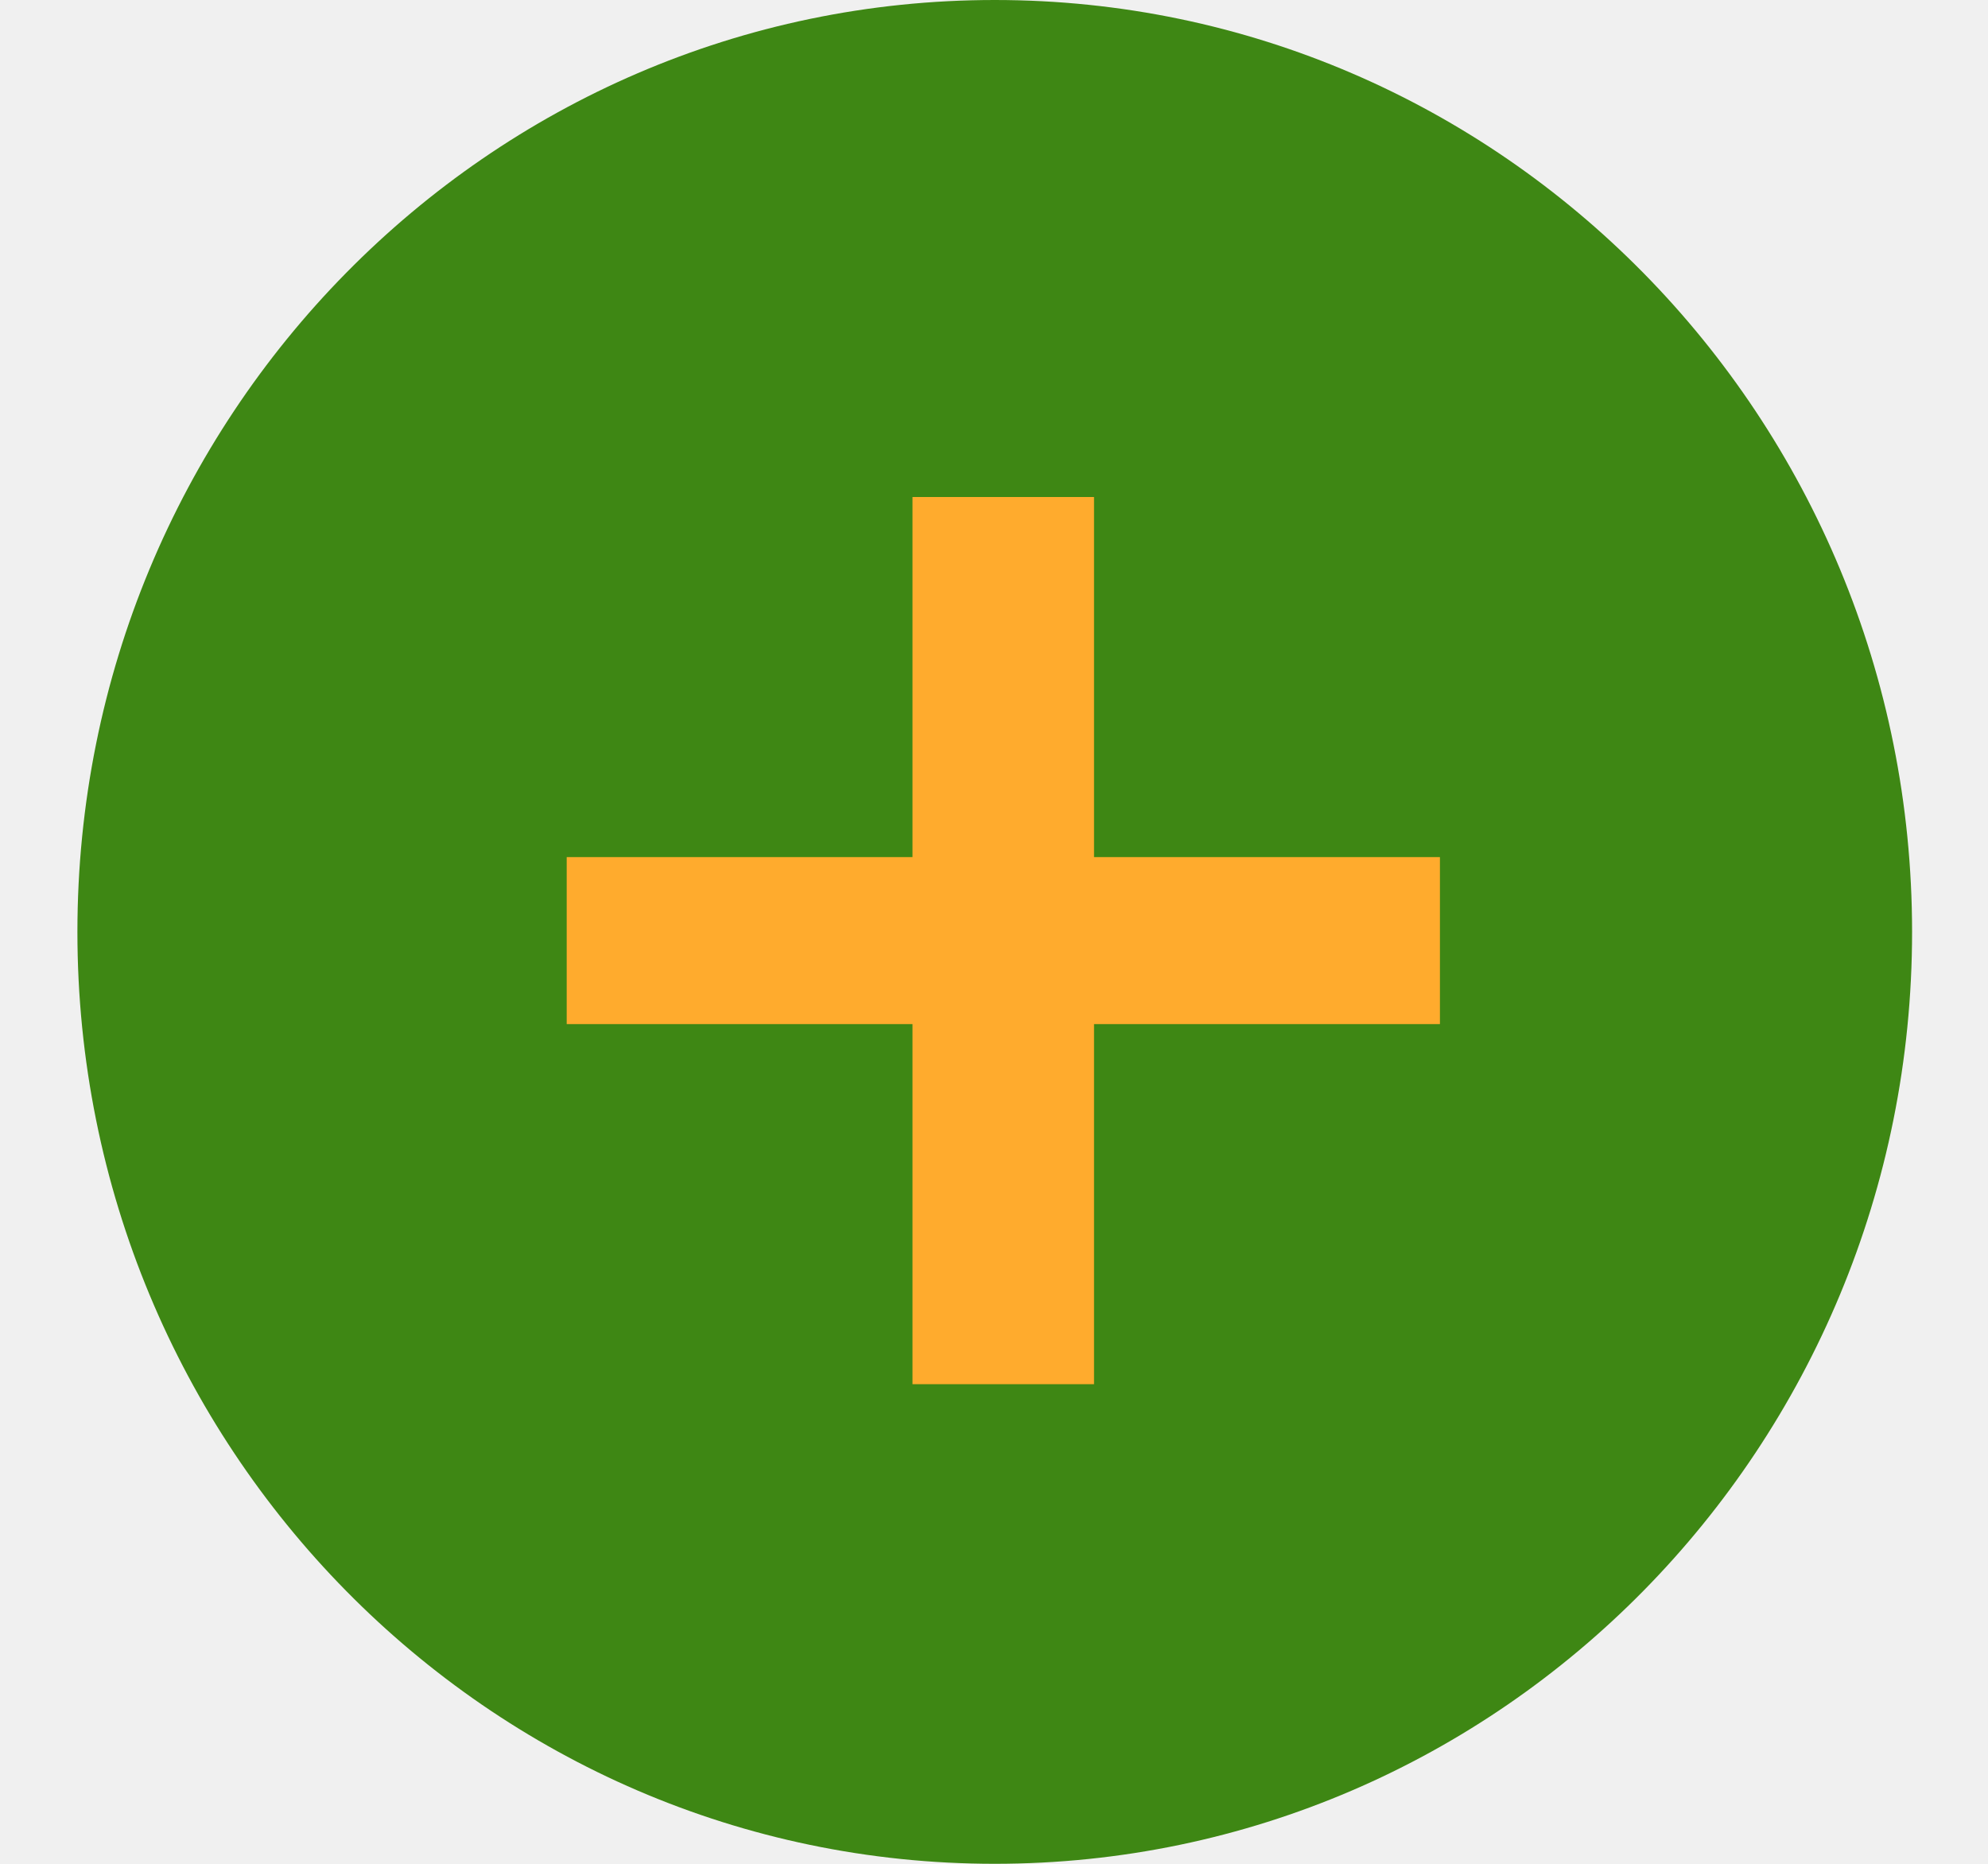
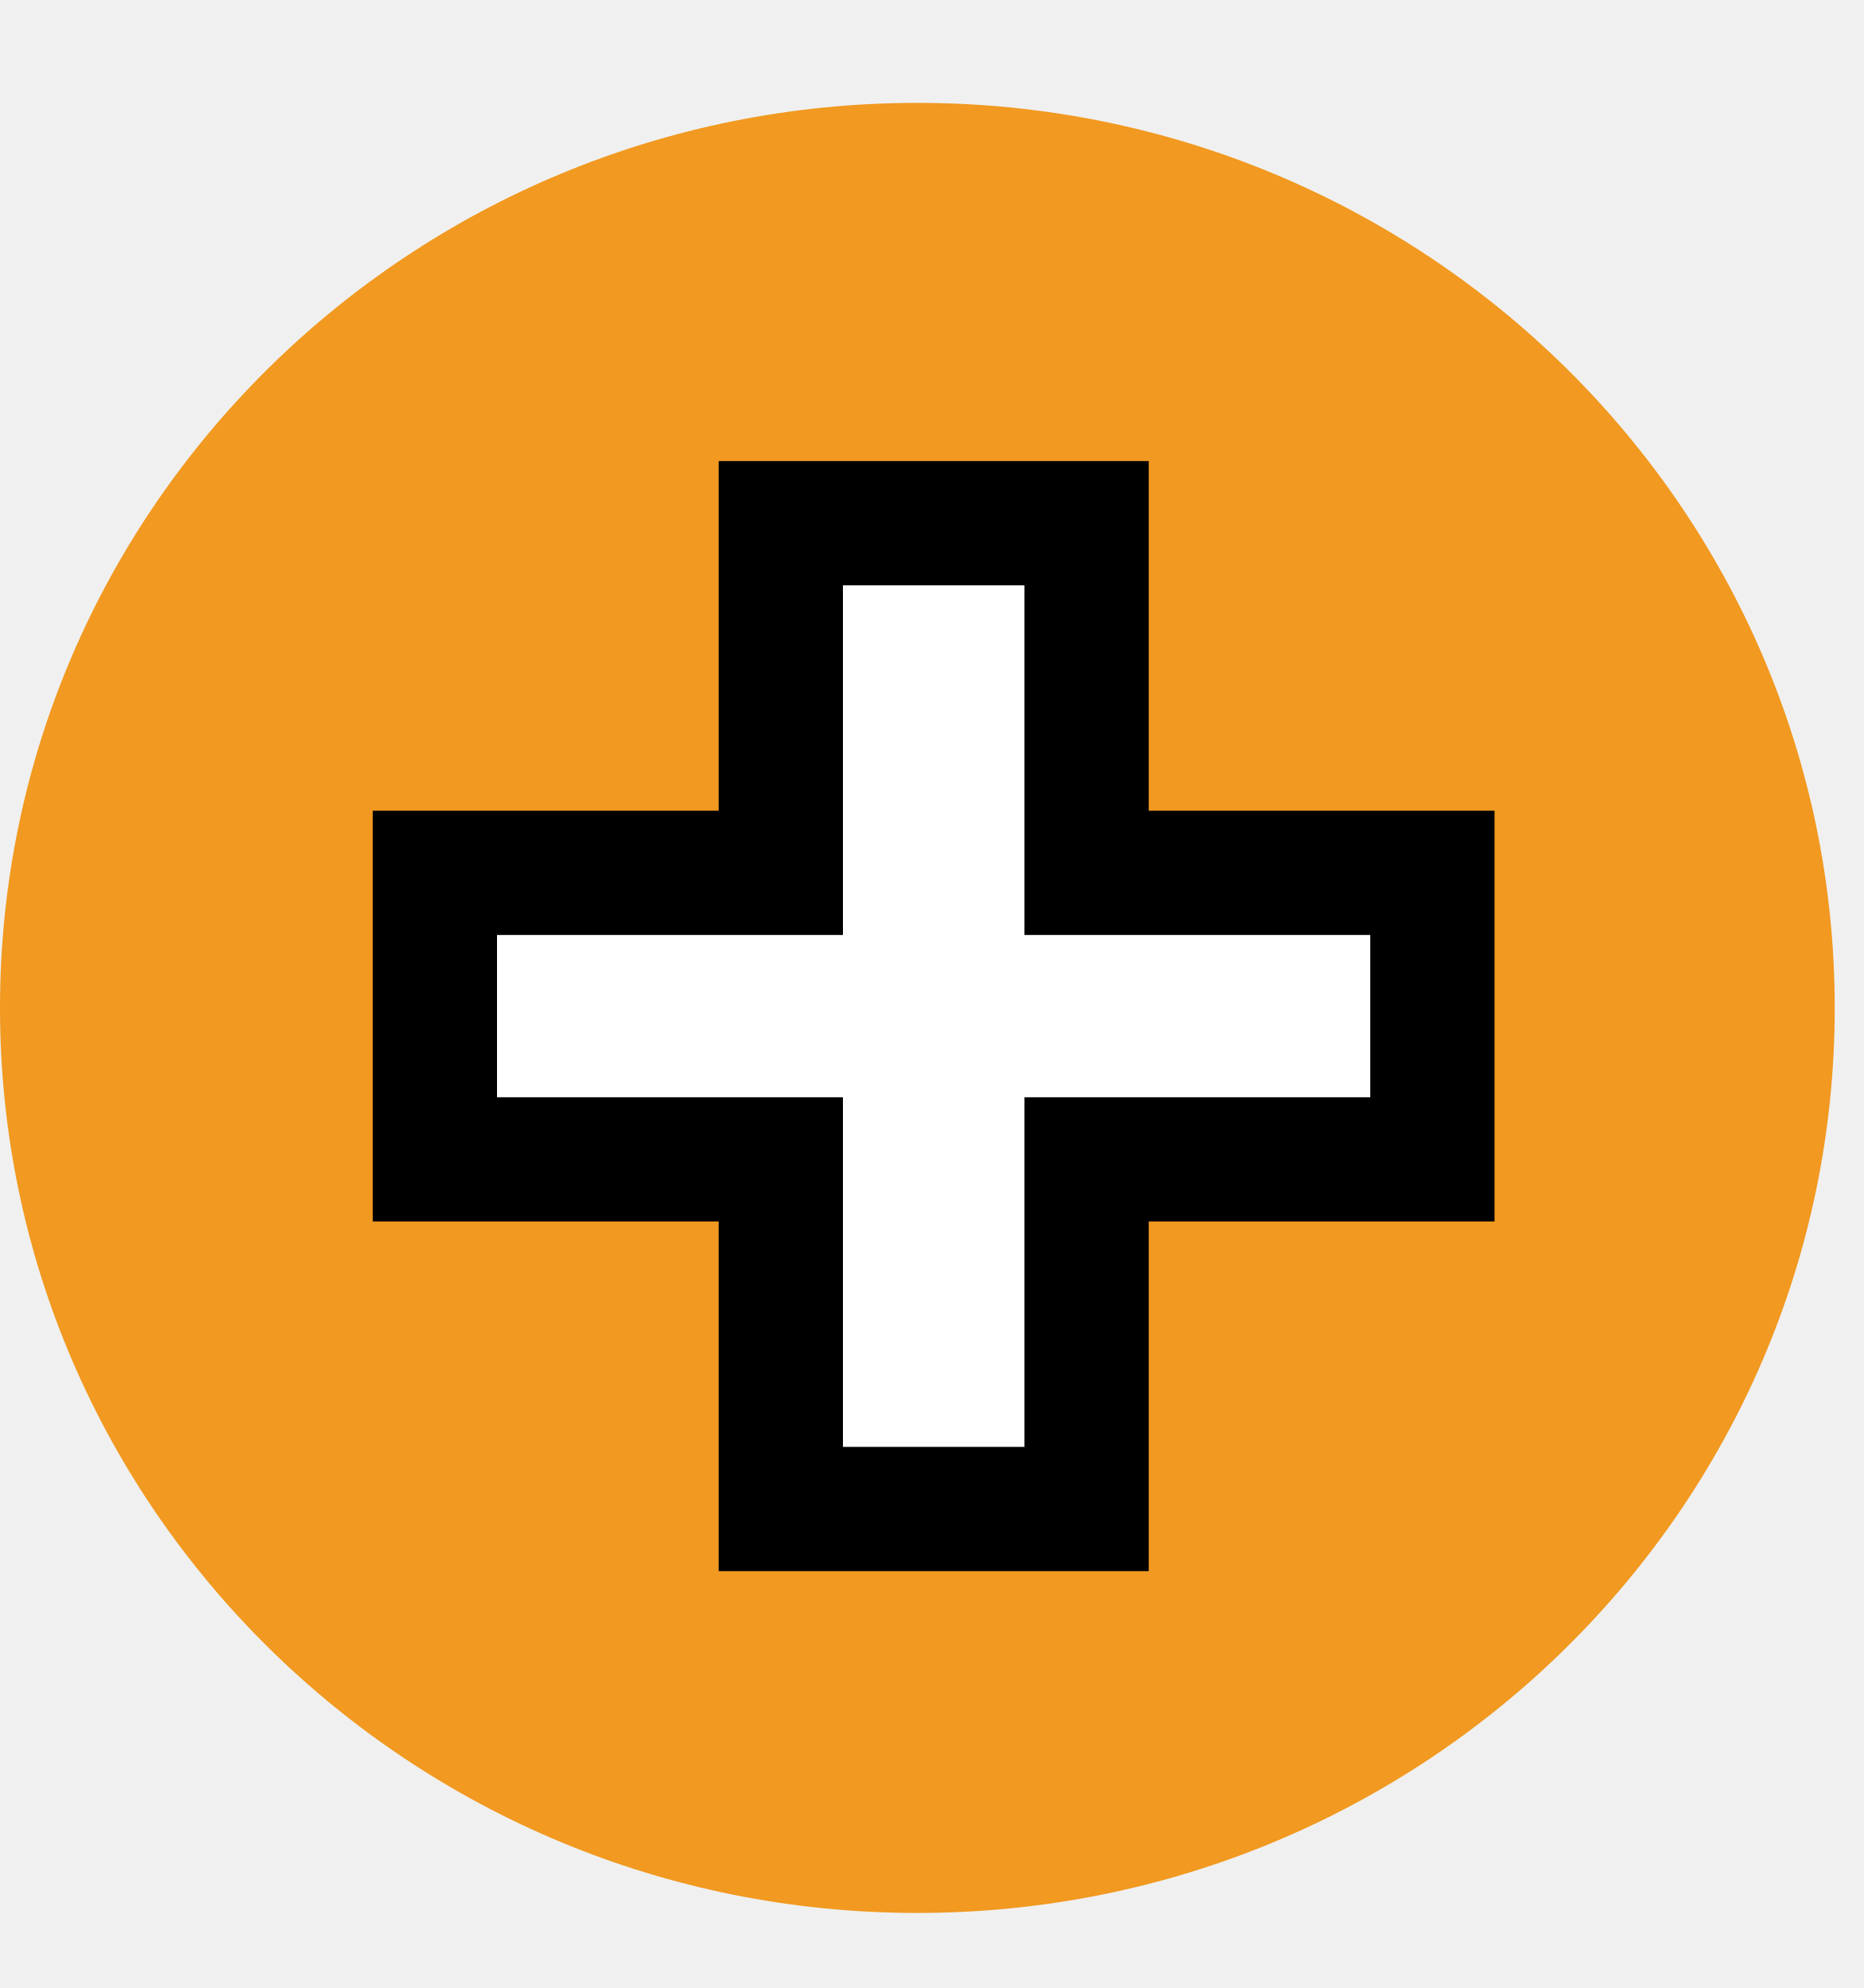
- <svg xmlns="http://www.w3.org/2000/svg" width="16" height="15" viewBox="0 0 16 15" fill="none">
-   <ellipse cx="8.006" cy="7.5" rx="7.383" ry="7.5" fill="#3E8714" />
-   <path d="M11.589 8.242H8.805V11.14H7.344V8.242H4.561V6.898H7.344V4H8.805V6.898H11.589V8.242Z" fill="#FFAB2D" />
+ <svg xmlns="http://www.w3.org/2000/svg" width="15" height="16" viewBox="0 0 15 16" fill="none">
+   <ellipse cx="7.383" cy="8.112" rx="7.383" ry="7.284" fill="#F19920" />
+   <path d="M11.028 9.331H11.528V8.831V7.525V7.025H11.028H8.745V4.711V4.211H8.245H6.784H6.284V4.711V7.025H4H3.5V7.525V8.831V9.331H4H6.284V11.645V12.145H6.784H8.245H8.745V11.645V9.331H11.028Z" fill="white" stroke="black" />
</svg>
